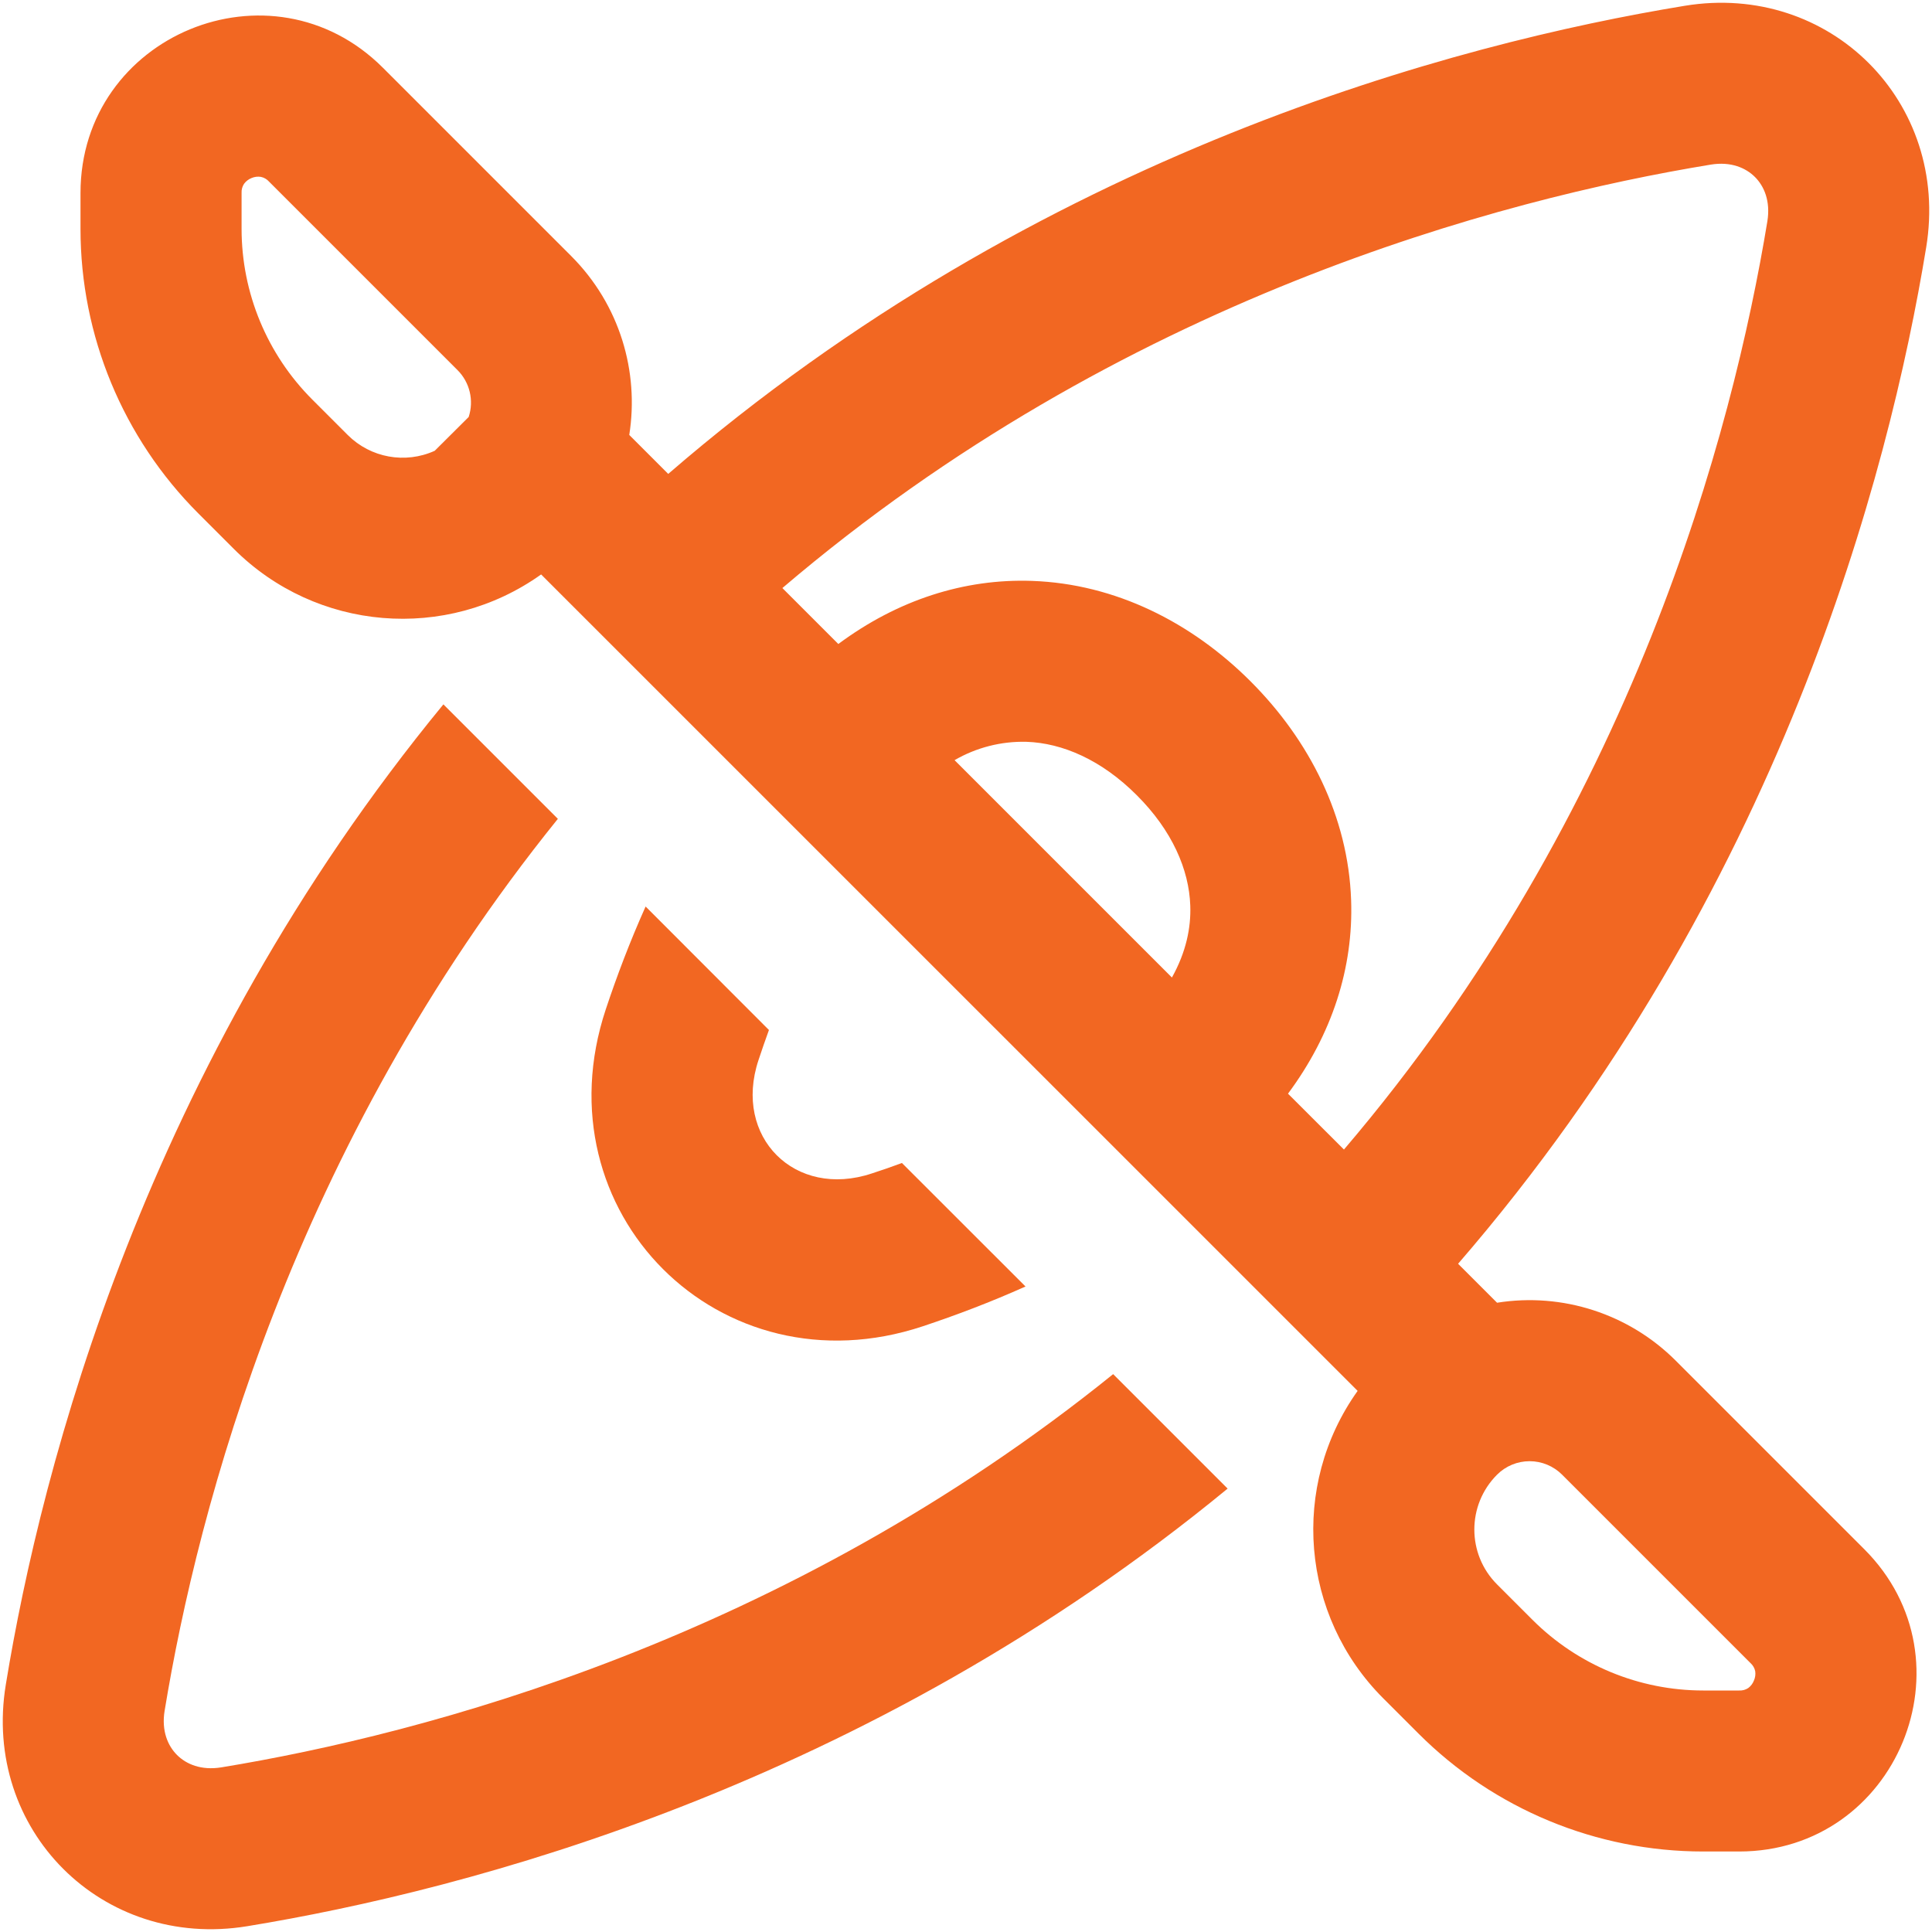
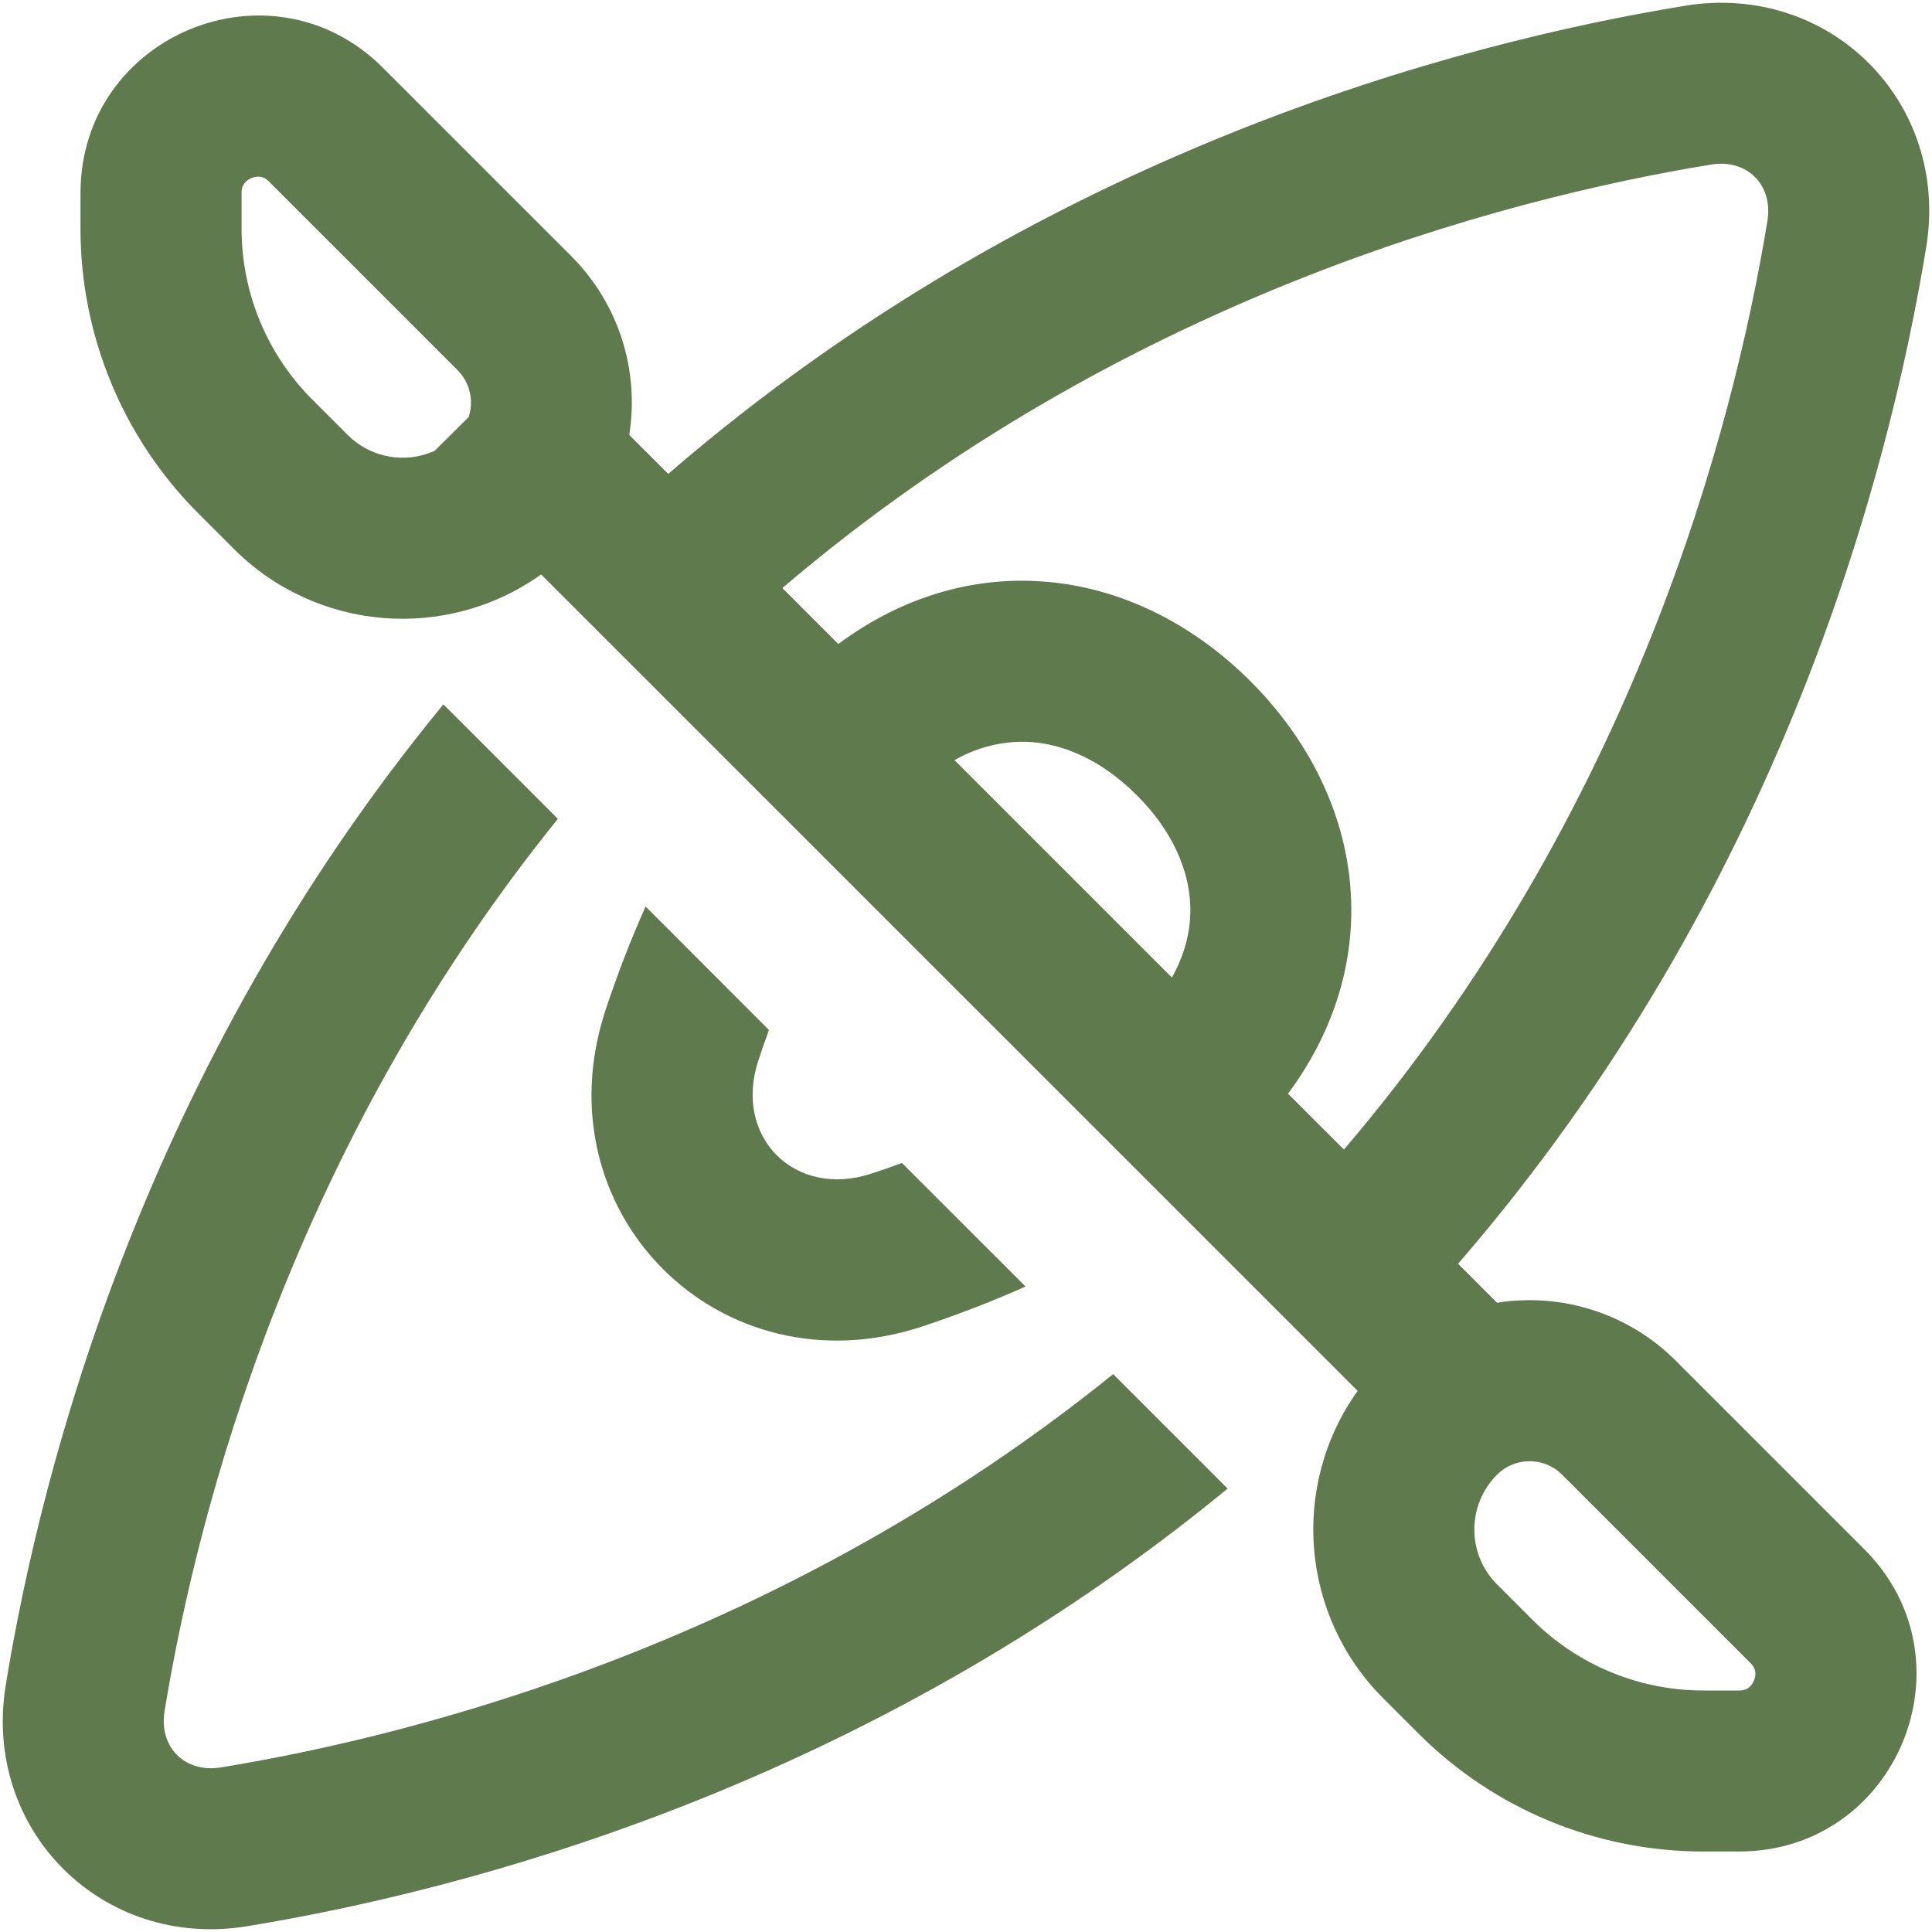
- <svg xmlns="http://www.w3.org/2000/svg" fill="#F26722" viewBox="0 0 24 24">
+ <svg xmlns="http://www.w3.org/2000/svg" fill="#5F7A4D" viewBox="0 0 24 24">
  <g fill="">
    <path d="M8.301 5.887c4.614-3.99 9.794-5.35 12.627-5.815 1.803-.296 3.296 1.197 3 3-.464 2.833-1.825 8.013-5.815 12.627l.484.484a2.568 2.568 0 012.221.721l2.34 2.34C24.545 20.63 23.564 23 21.604 23h-.446a5 5 0 01-3.536-1.464l-.44-.44a2.965 2.965 0 01-.317-3.818L6.722 7.136a2.965 2.965 0 01-3.818-.318l-.44-.44A5 5 0 011 2.844v-.446C1 .437 3.37-.544 4.756.841l2.34 2.34c.605.606.845 1.437.721 2.222zm12.95-3.842c-2.614.429-7.329 1.675-11.532 5.26l.695.695c.738-.548 1.564-.813 2.405-.784 1.037.036 1.984.516 2.716 1.248s1.213 1.68 1.249 2.716c.03.842-.236 1.668-.784 2.406l.695.694c3.585-4.202 4.83-8.917 5.26-11.532.04-.25-.04-.435-.154-.549s-.299-.195-.55-.154zM5.822 5.18a.571.571 0 00-.14-.584l-2.34-2.34a.186.186 0 00-.102-.059.212.212 0 00-.116.015.212.212 0 00-.092.071.186.186 0 00-.031.114v.446a3 3 0 00.879 2.121l.44.44A.965.965 0 005.4 5.6zm6.036 4.263l2.7 2.7c.177-.317.238-.62.228-.893-.015-.447-.225-.933-.664-1.371-.438-.439-.924-.649-1.371-.664a1.692 1.692 0 00-.893.228zm9.86 11.526a.211.211 0 00.07-.093.21.21 0 00.016-.115.186.186 0 00-.059-.102l-2.34-2.34a.571.571 0 00-.808 0 .964.964 0 000 1.363l.44.44a3 3 0 002.12.878h.447a.186.186 0 00.114-.031z" />
    <path d="M12.739 15.981l-1.535-1.534c-.124.046-.249.09-.374.13-.955.318-1.725-.452-1.408-1.407.041-.125.085-.25.13-.375L8.02 11.261c-.195.435-.358.866-.495 1.278-.836 2.518 1.42 4.773 3.937 3.937.412-.137.843-.3 1.278-.495z" />
    <path d="M2.045 21.252c.414-2.522 1.587-6.995 4.885-11.08L5.508 8.75C1.81 13.248.52 18.186.072 20.928c-.296 1.803 1.197 3.296 3 3 2.742-.45 7.68-1.738 12.178-5.436l-1.422-1.422c-4.085 3.298-8.558 4.471-11.08 4.885-.25.04-.435-.04-.549-.154s-.195-.299-.154-.55z" />
  </g>
</svg>
